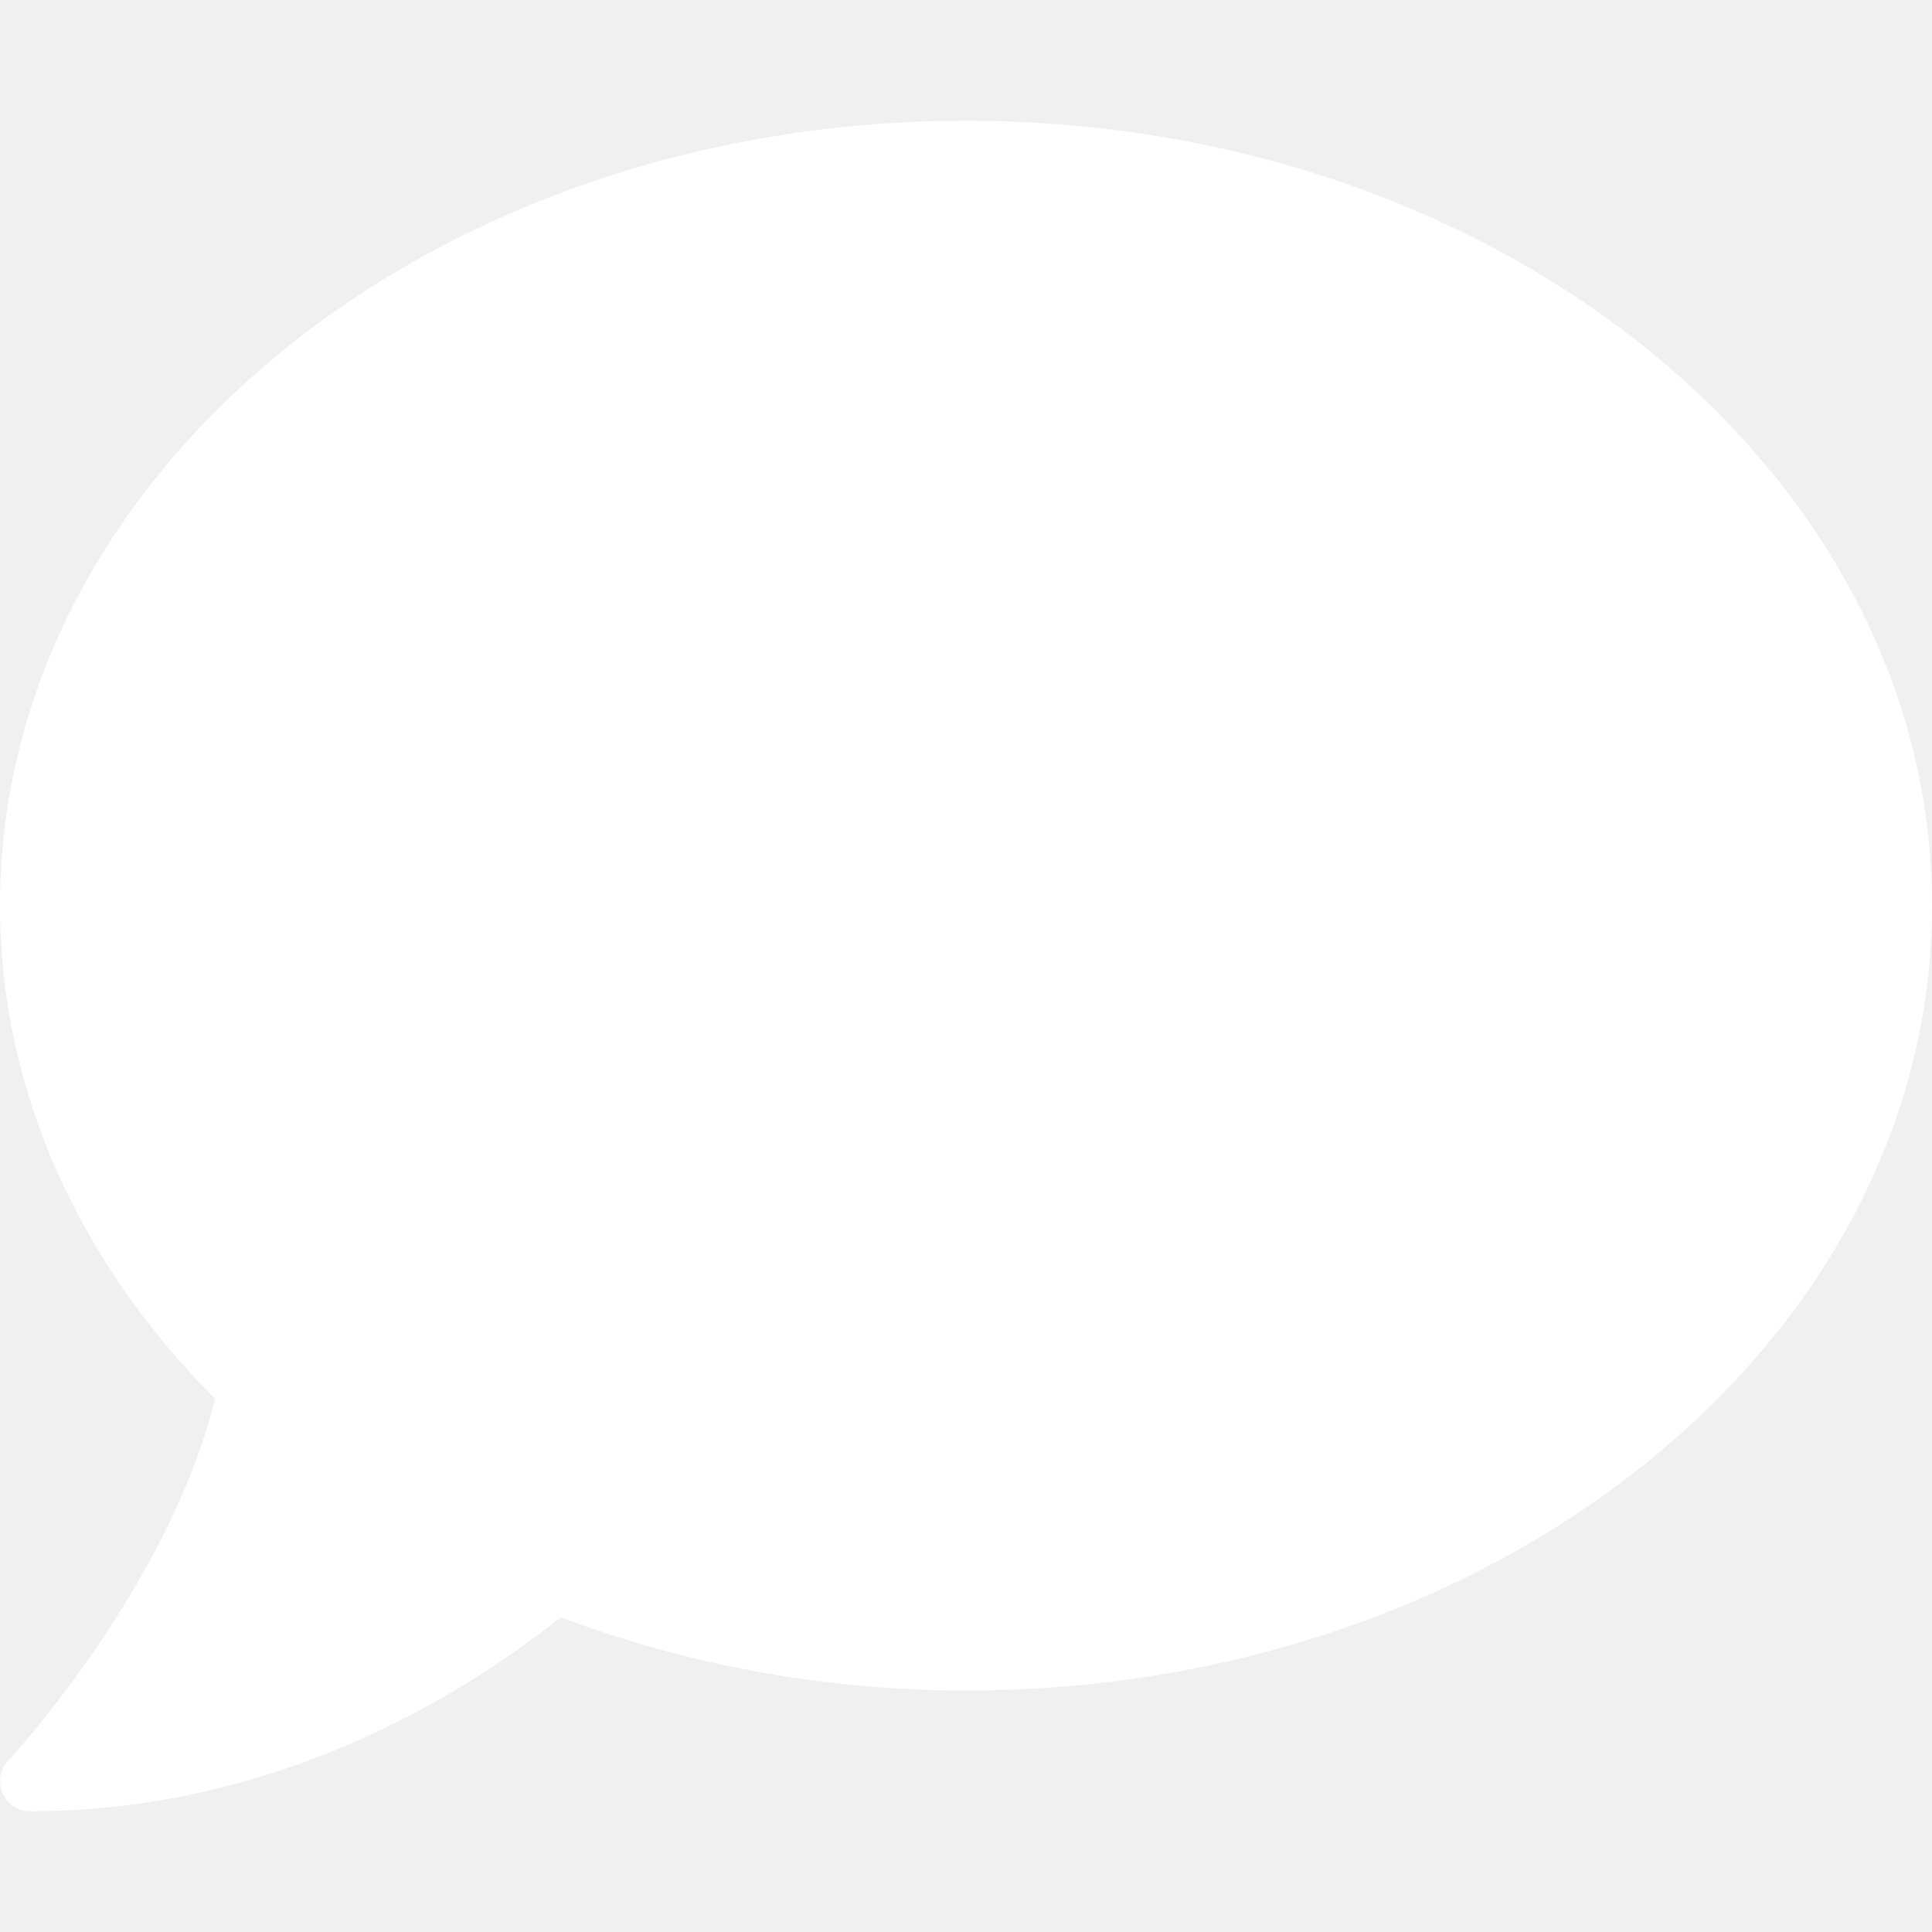
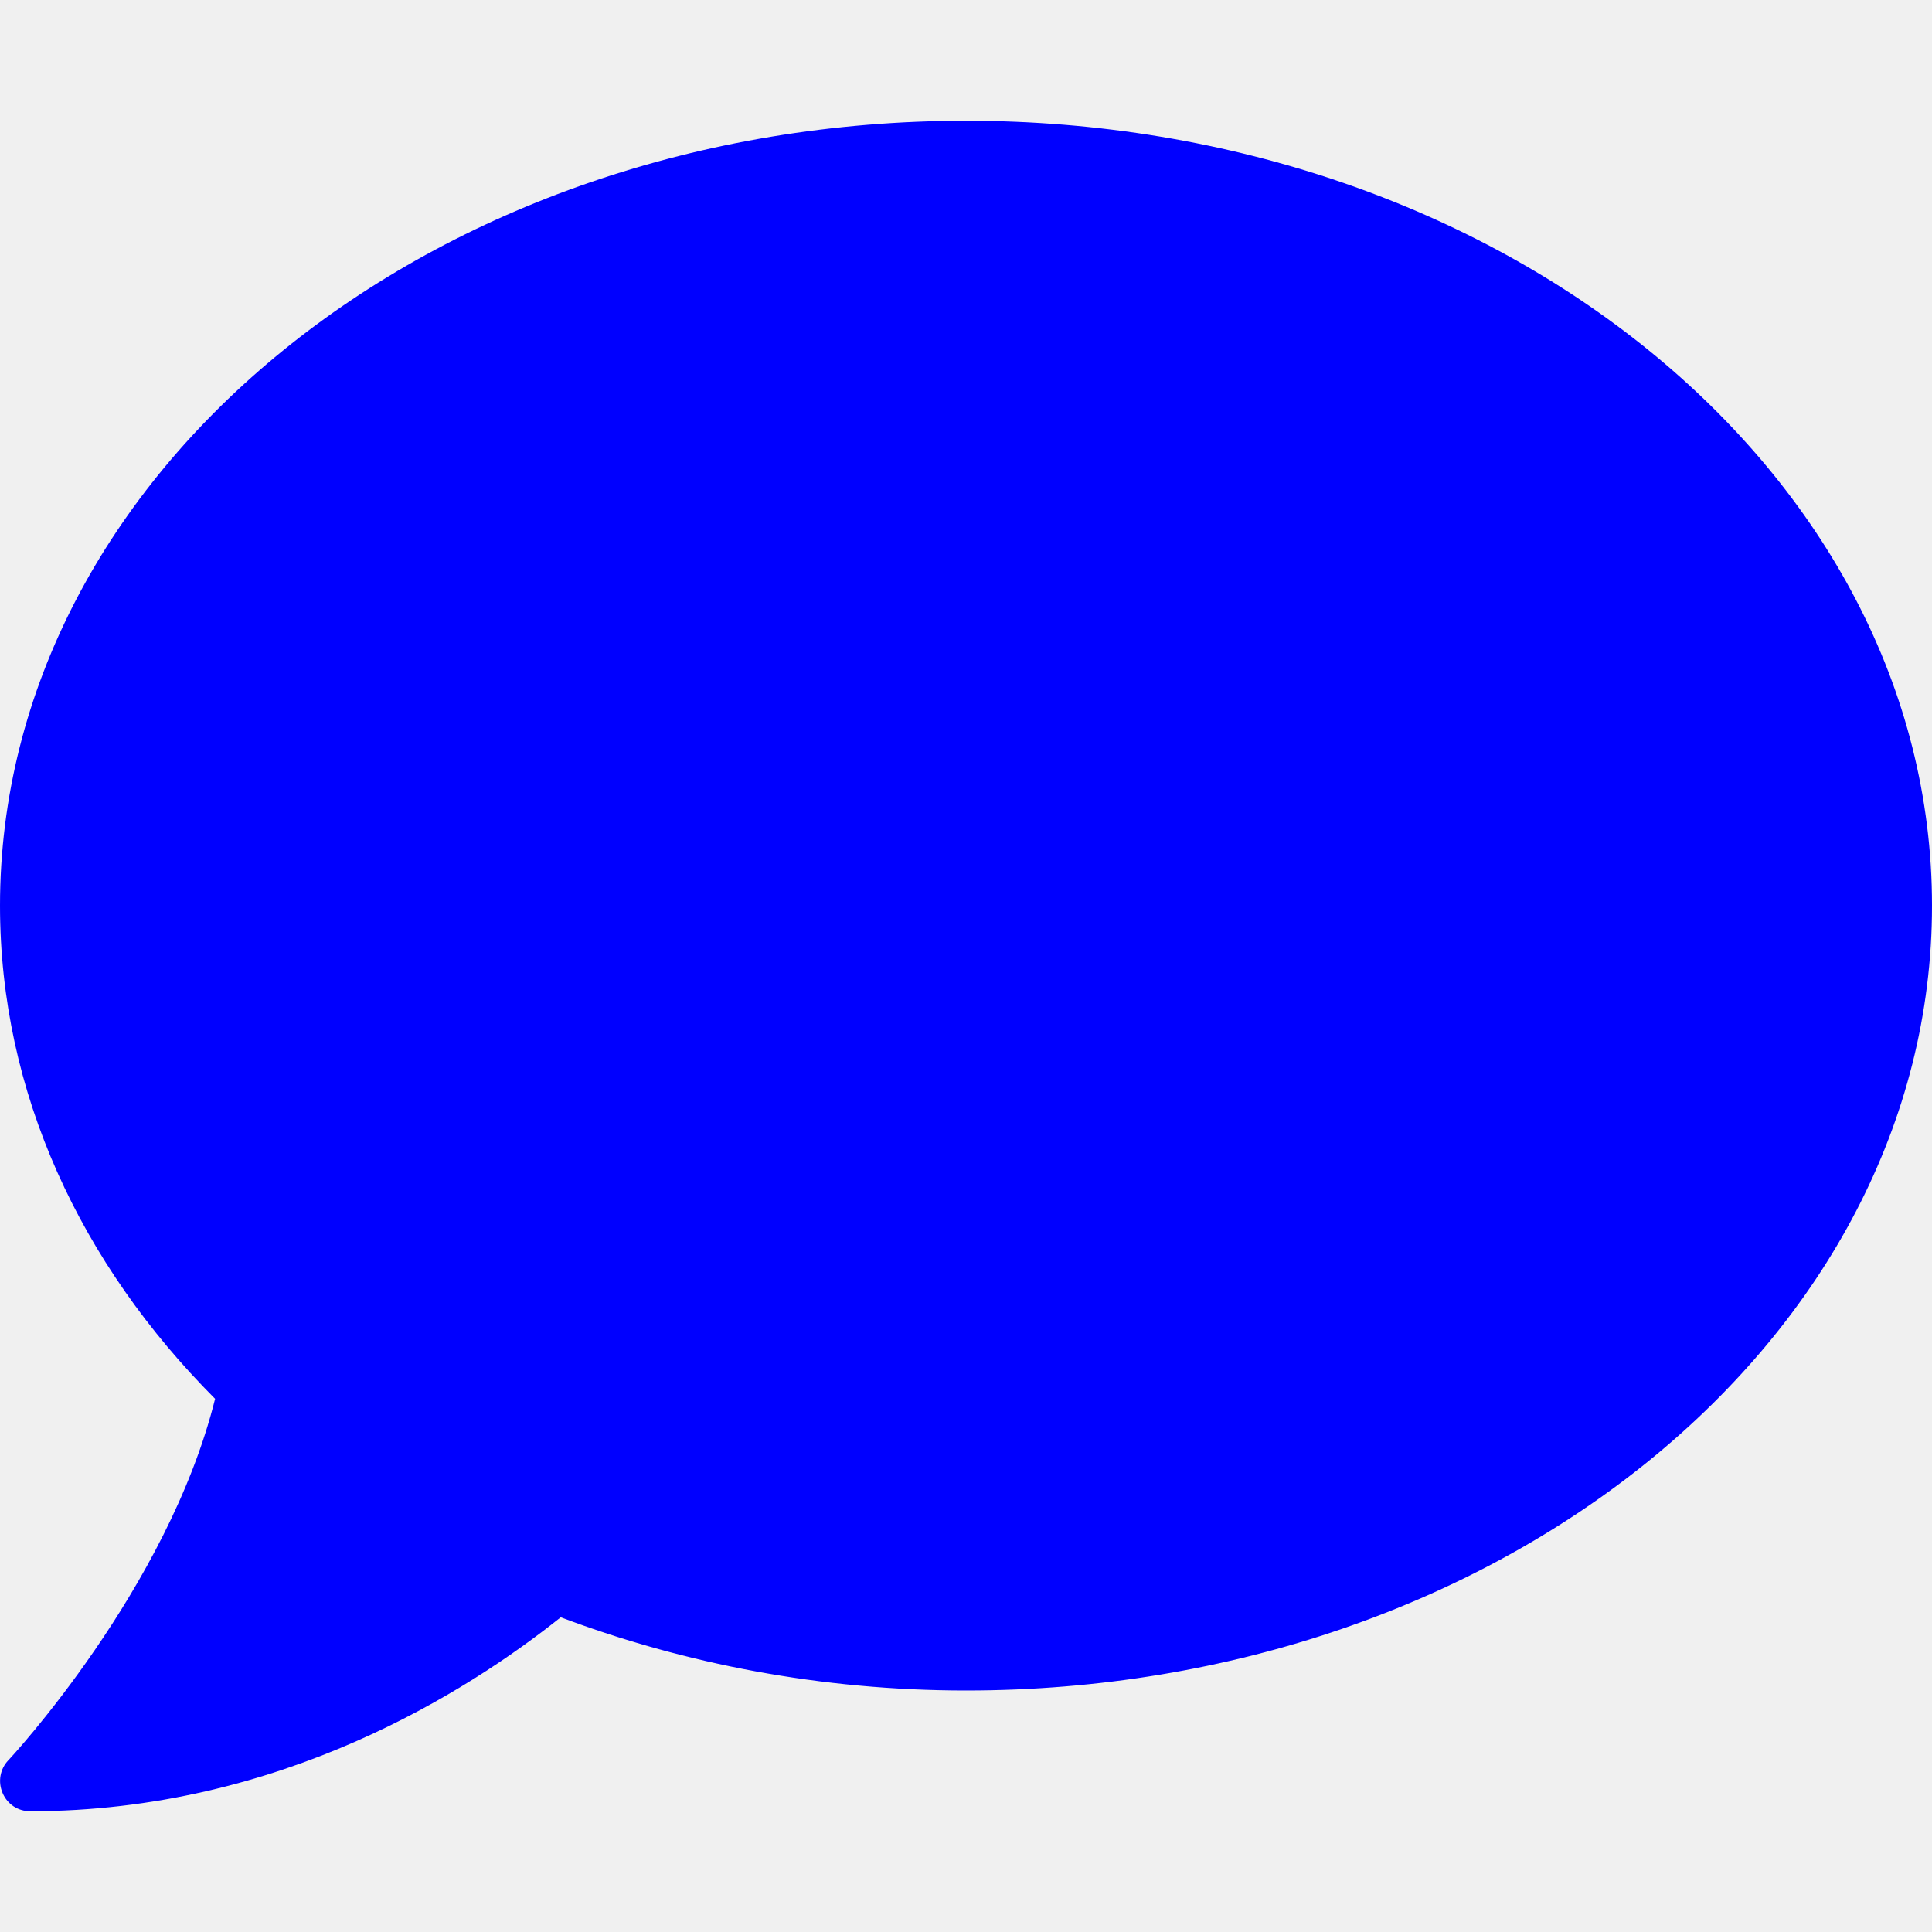
<svg xmlns="http://www.w3.org/2000/svg" aria-hidden="true" focusable="false" data-prefix="fas" data-icon="comment" className="svg-inline--fa fa-comment fa-w-16" role="img" viewBox="0 0 512 512">
-   <path fill="white" d="M256 32C114.6 32 0 125.1 0 240c0 49.6 21.4 95 57 130.7C44.5 421.1 2.7 466 2.2 466.5c-2.2 2.3-2.8 5.7-1.5 8.7S4.8 480 8 480c66.3 0 116-31.8 140.6-51.4 32.7 12.3 69 19.4 107.4 19.4 141.4 0 256-93.1 256-208S397.4 32 256 32z" />
+   <path fill="blue" d="M256 32C114.6 32 0 125.1 0 240c0 49.6 21.4 95 57 130.7C44.5 421.1 2.7 466 2.2 466.5c-2.2 2.3-2.8 5.7-1.5 8.7S4.8 480 8 480c66.3 0 116-31.8 140.6-51.4 32.7 12.3 69 19.4 107.4 19.4 141.4 0 256-93.1 256-208S397.4 32 256 32z" />
</svg>
